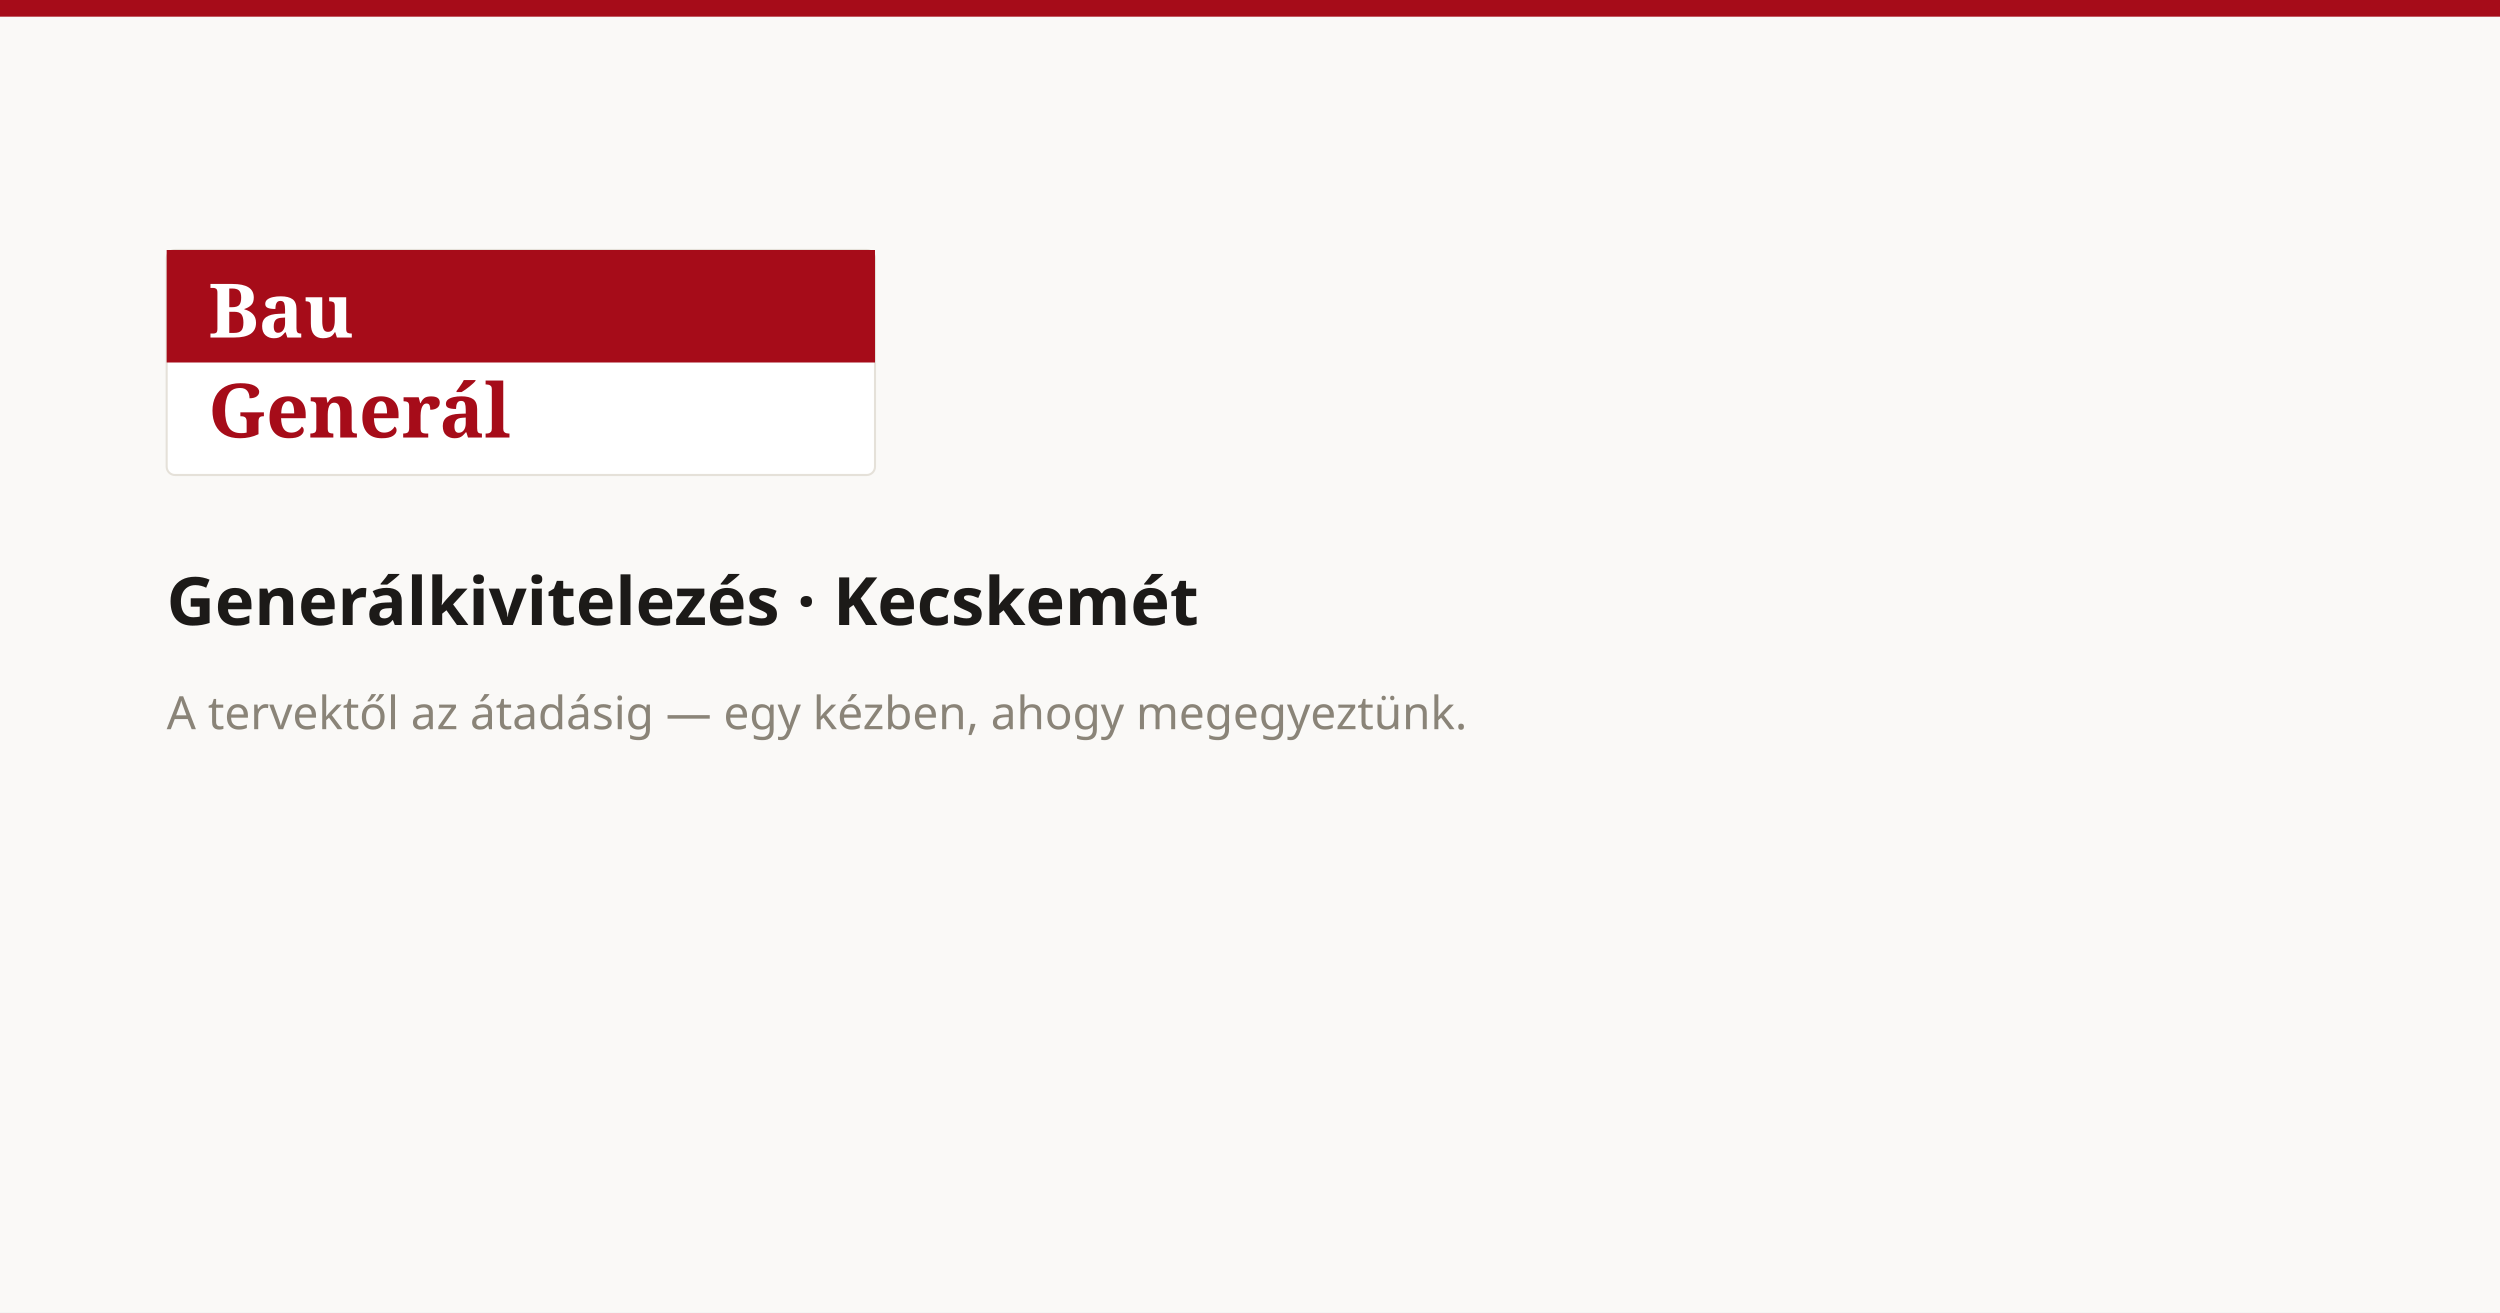
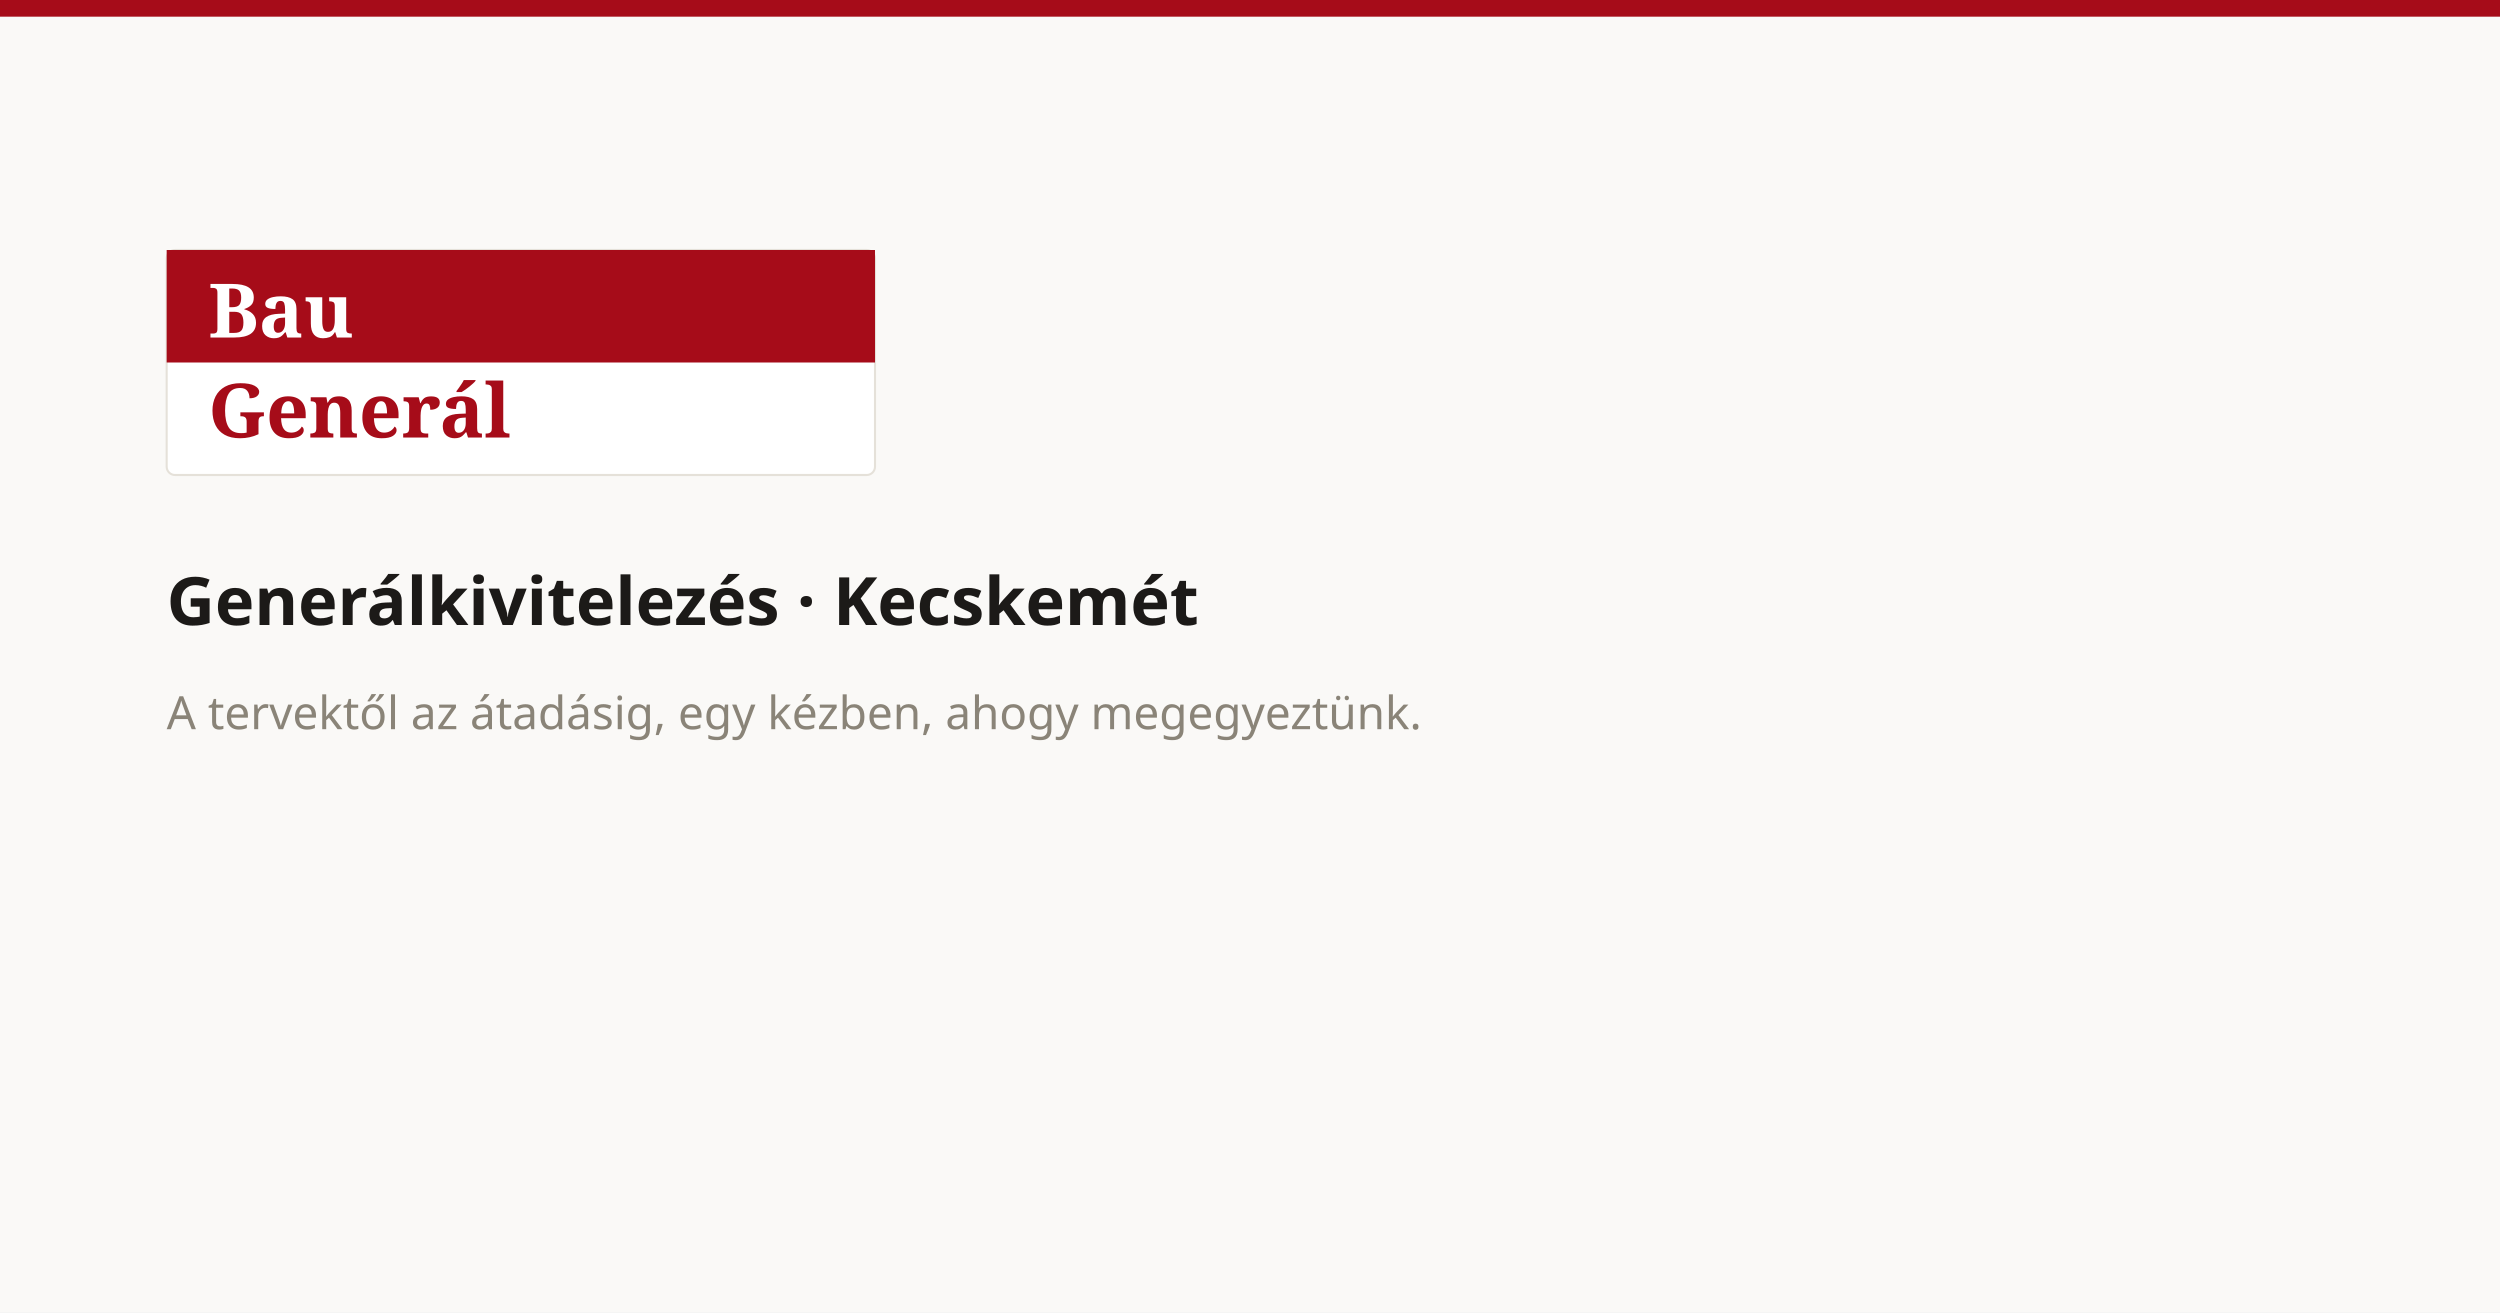
<svg xmlns="http://www.w3.org/2000/svg" width="1200" height="630" viewBox="0 0 1200 630" role="img" aria-label="BauGenerál">
  <rect width="1200" height="630" fill="#FAF9F7" />
  <rect width="1200" height="8" fill="#A60C19" />
  <rect x="80" y="120" width="340" height="108" rx="4" fill="#FFFFFF" stroke="#E5E1D9" />
  <rect x="80" y="120" width="340" height="54" fill="#A60C19" />
  <text x="100" y="162" fill="#FFFFFF" font-family="Georgia, serif" font-size="36" font-weight="700">Bau</text>
  <text x="100" y="210" fill="#A60C19" font-family="Georgia, serif" font-size="36" font-weight="700">Generál</text>
  <text x="80" y="300" fill="#1C1A18" font-family="system-ui, sans-serif" font-size="32" font-weight="600">Generálkivitelezés · Kecskemét</text>
-   <text x="80" y="350" fill="#8A8478" font-family="system-ui, sans-serif" font-size="22">A tervektől az átadásig — egy kézben, ahogy megegyeztünk.</text>
+   <text x="80" y="350" fill="#8A8478" font-family="system-ui, sans-serif" font-size="22">A tervektől az átadásig, egy kézben, ahogy megegyeztünk.</text>
</svg>
